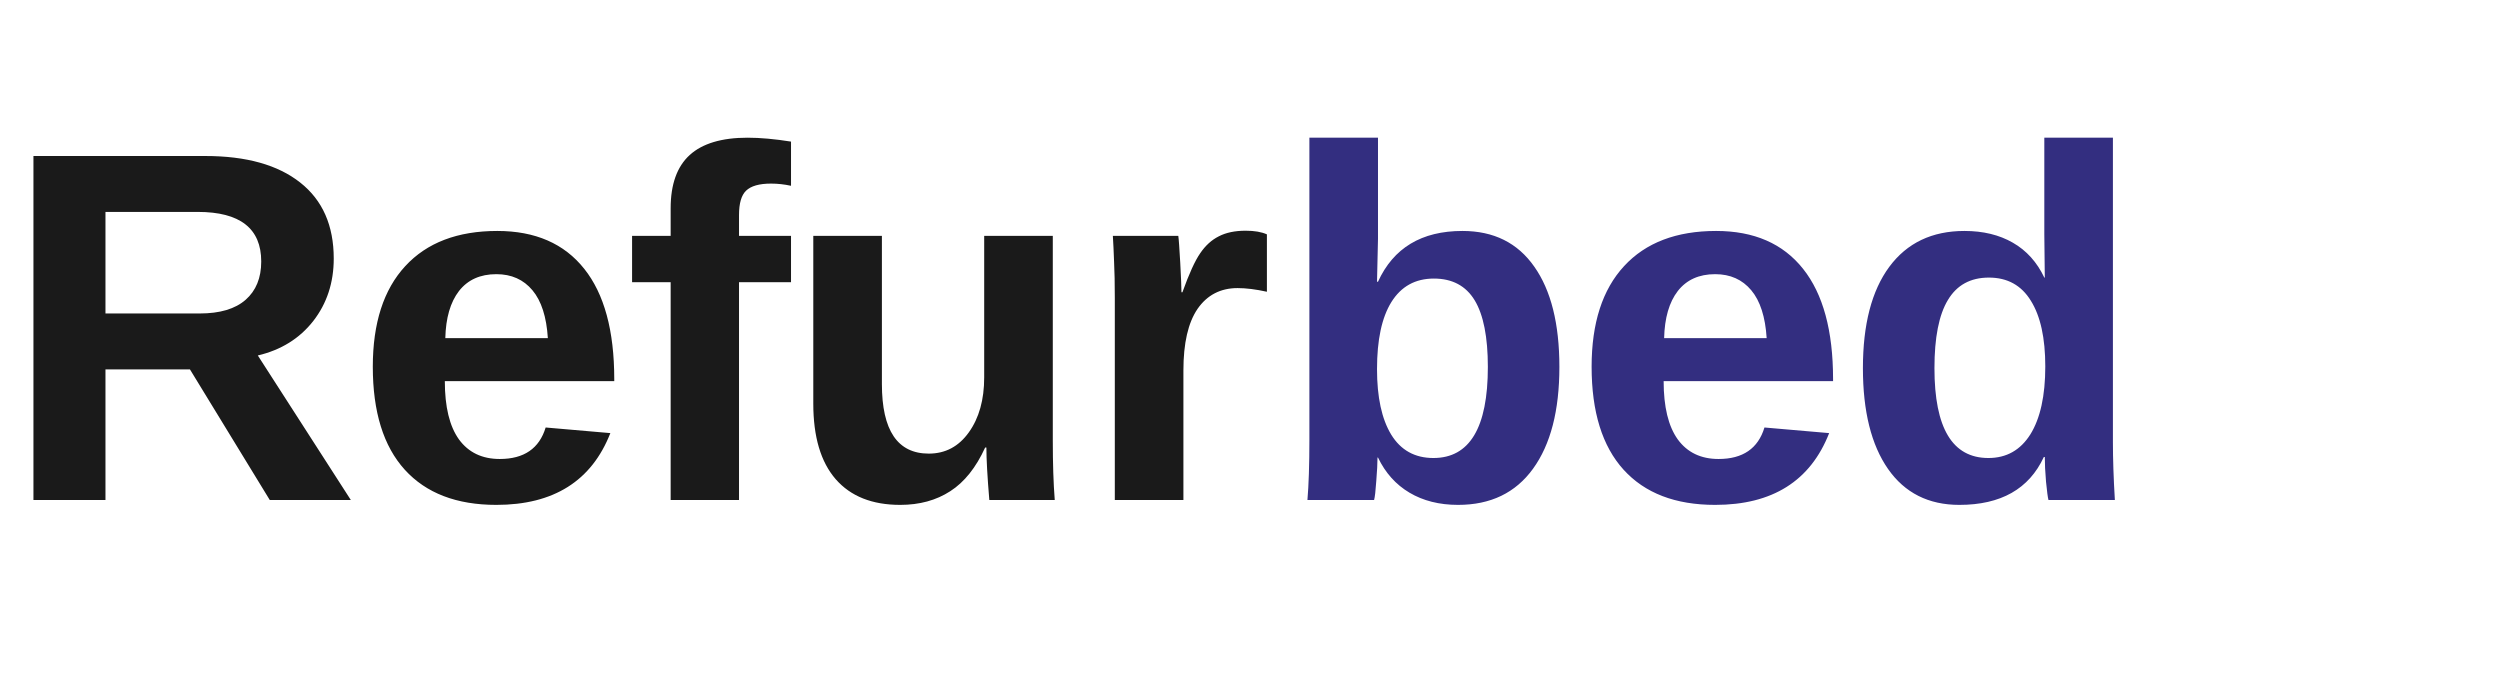
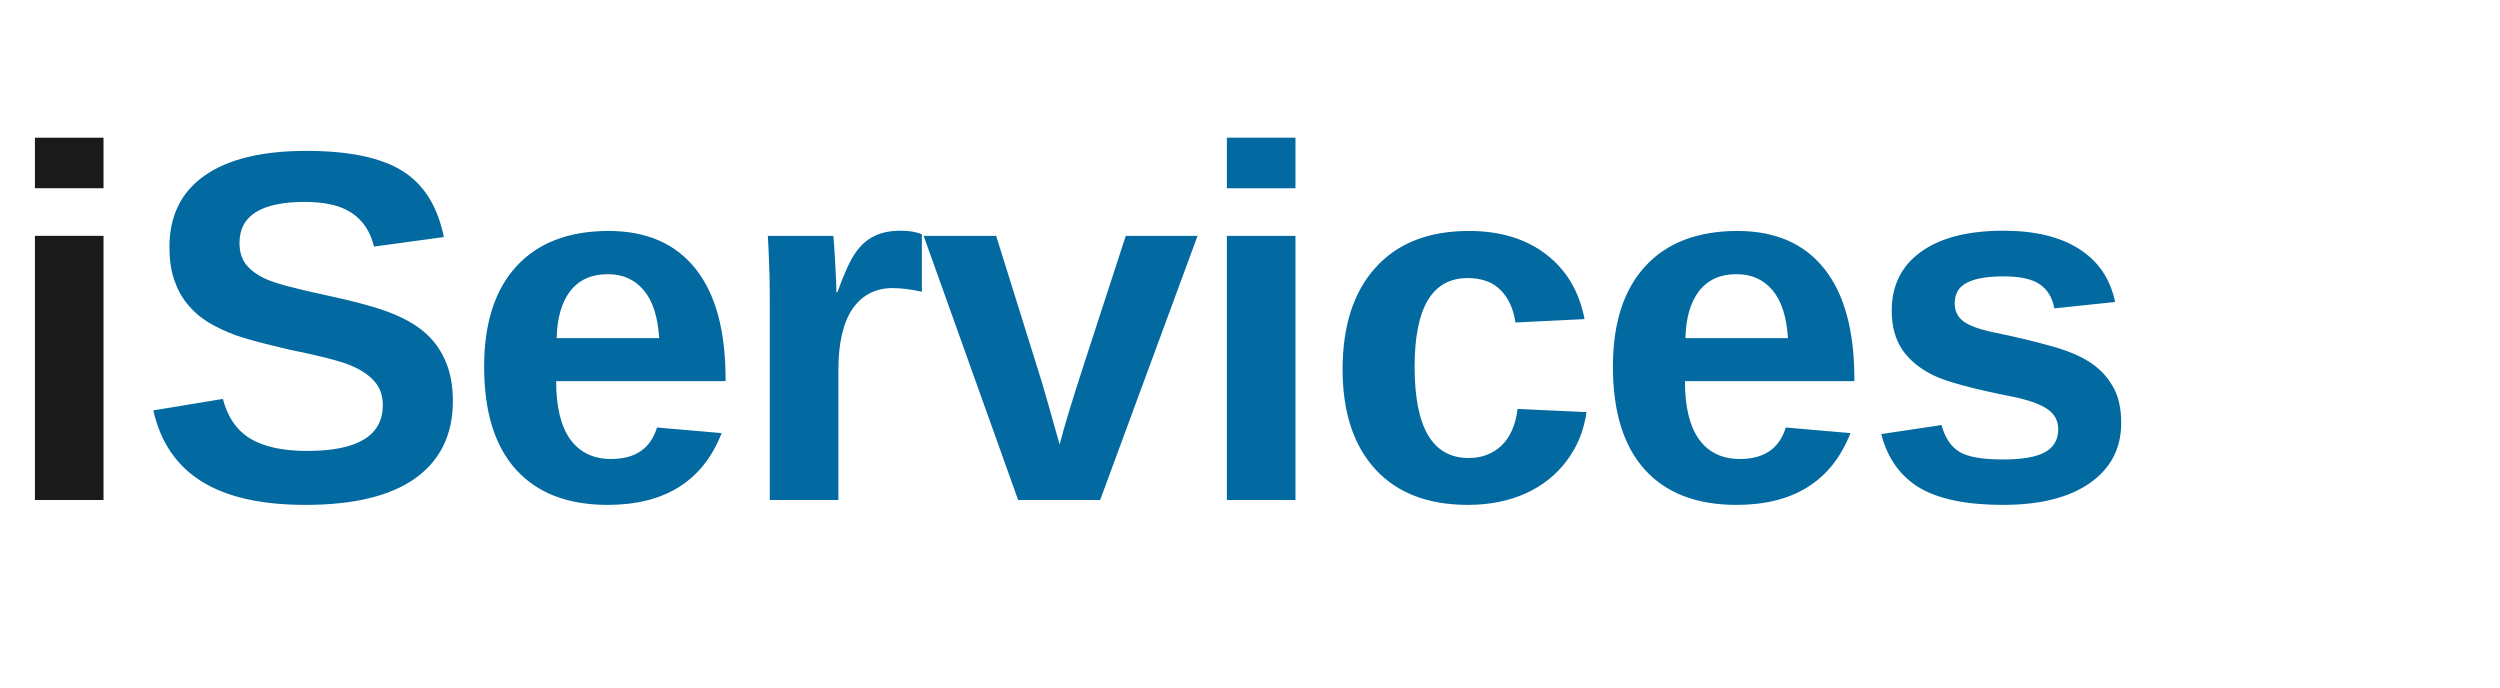
<svg xmlns="http://www.w3.org/2000/svg" viewBox="0 0 160 44">
  <text x="0" y="32" font-family="-apple-system,BlinkMacSystemFont,Helvetica Neue,Arial,sans-serif" font-size="32" font-weight="700" fill="#1A1A1A" letter-spacing="-0.5">
-     Refur<tspan fill="#332E80">bed</tspan>
+     i<tspan fill="#0369A1">Services</tspan>
  </text>
</svg>
